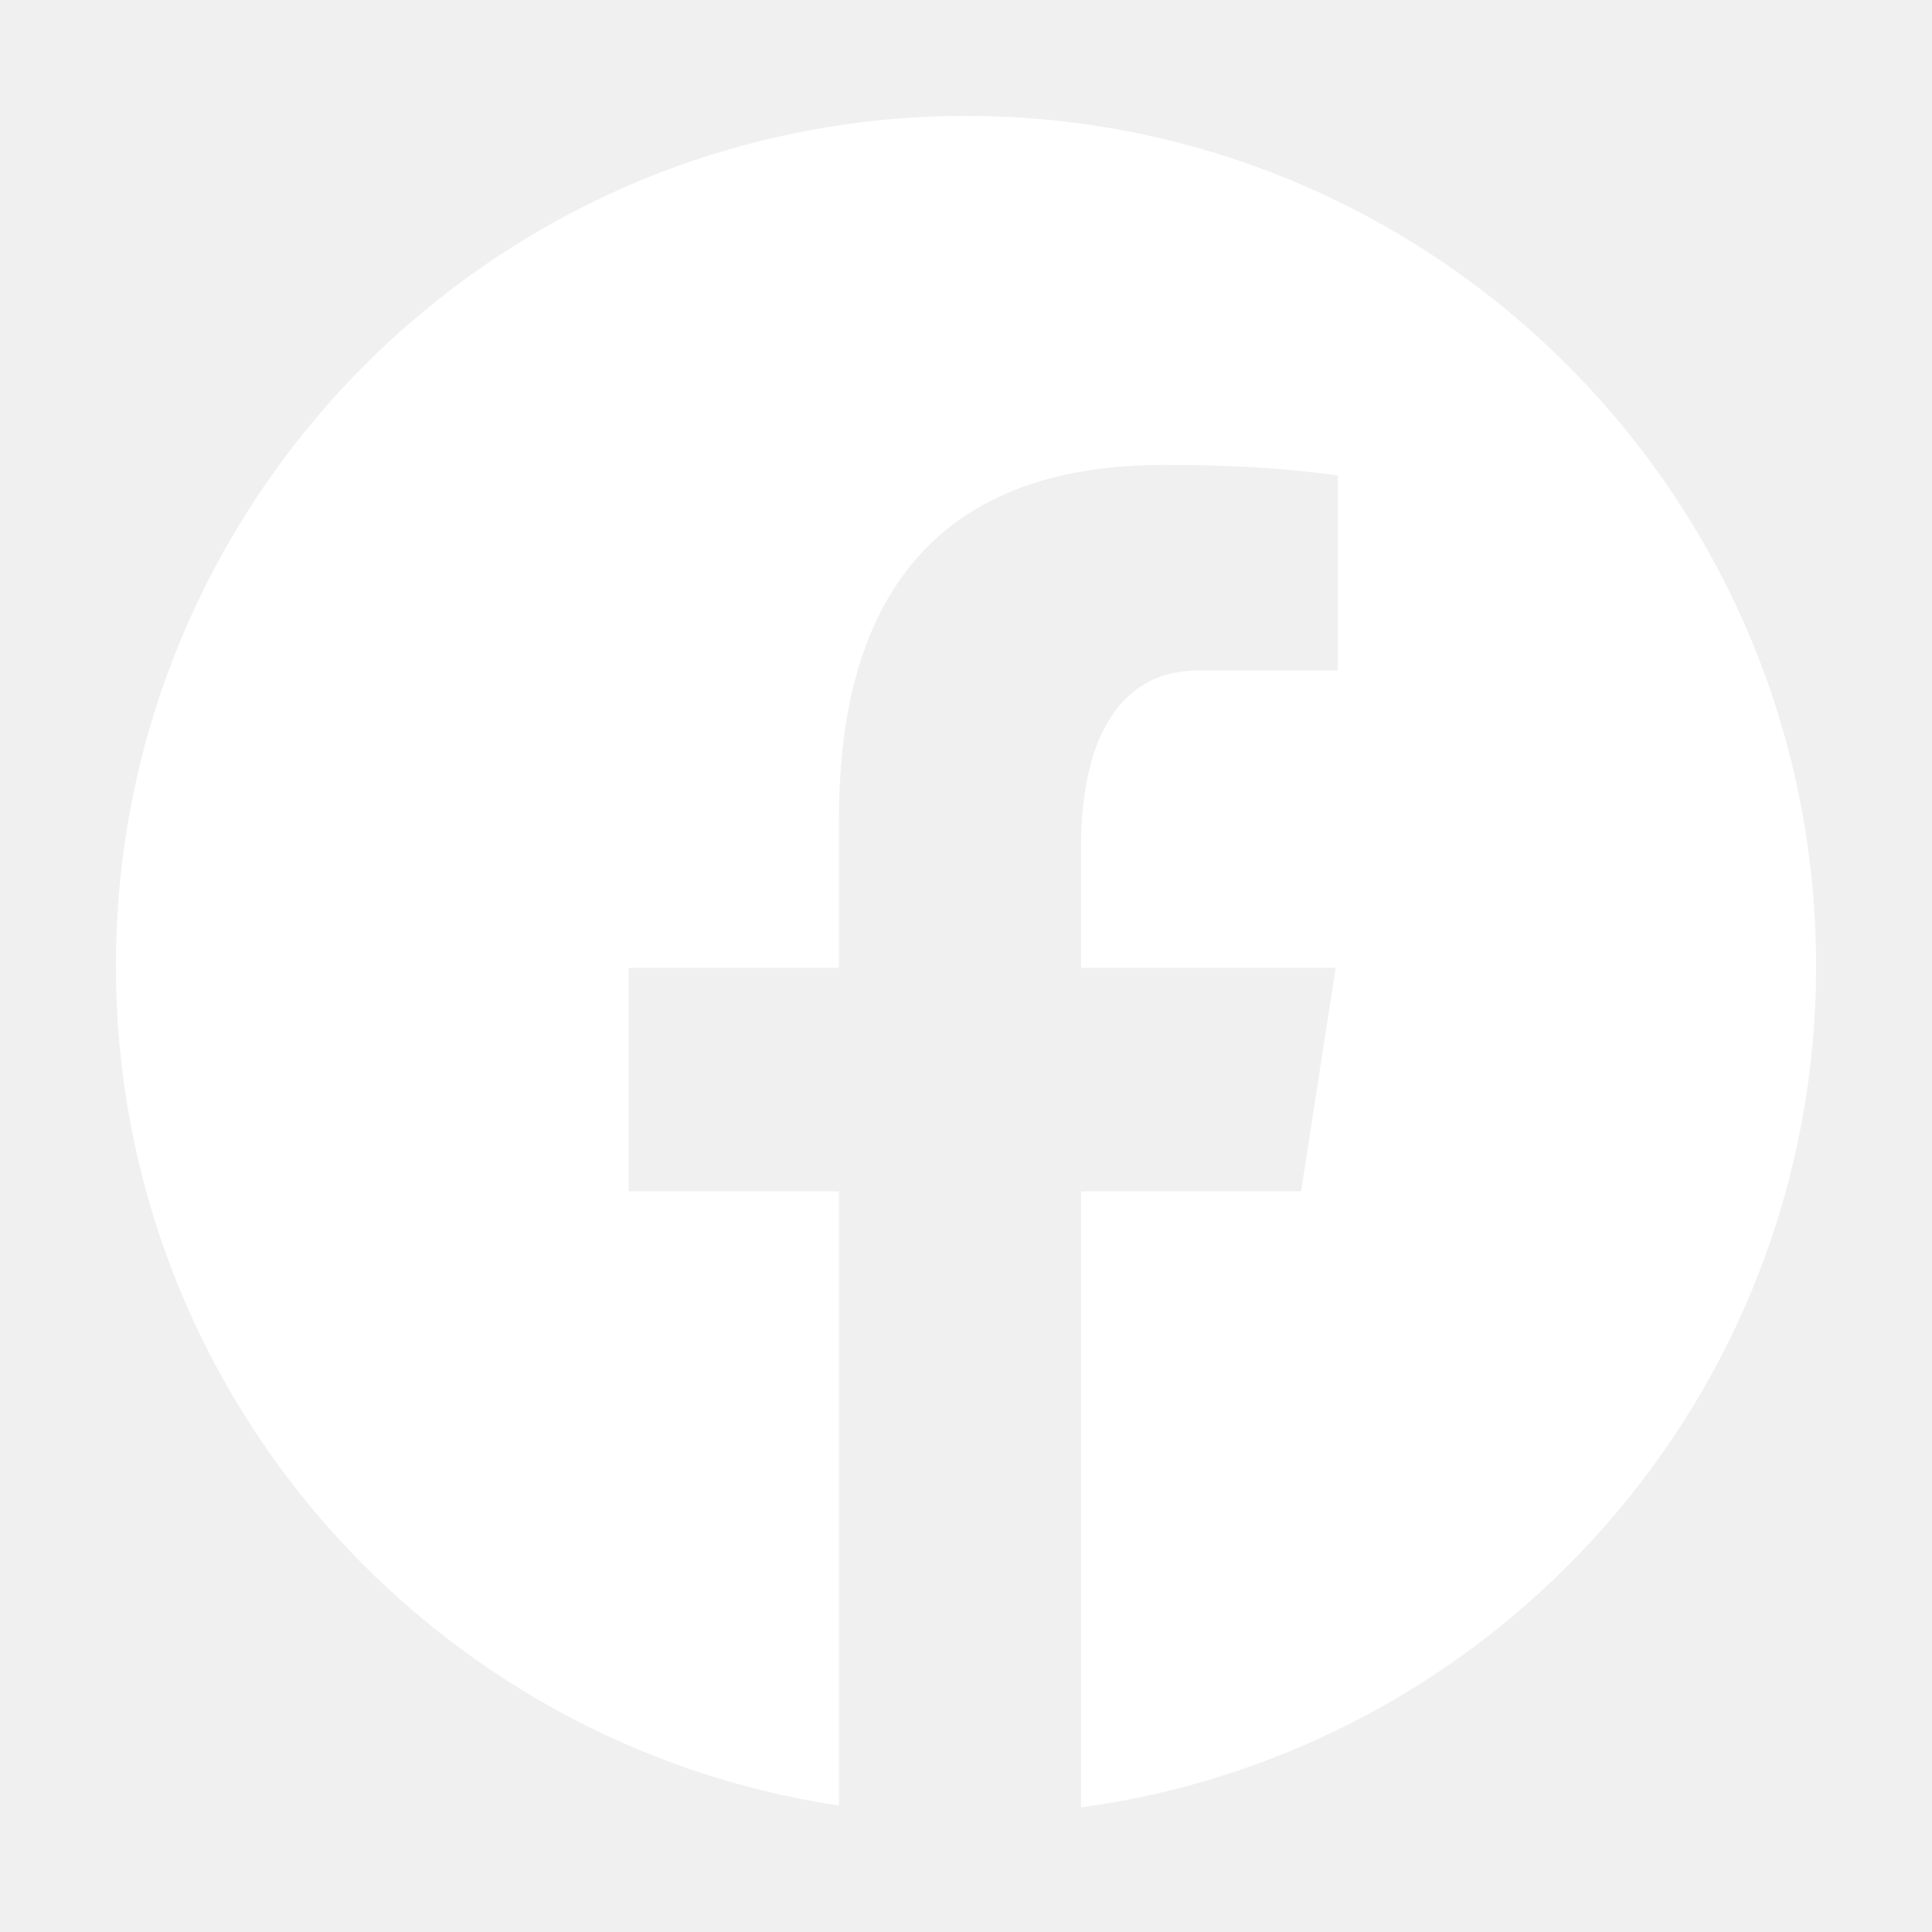
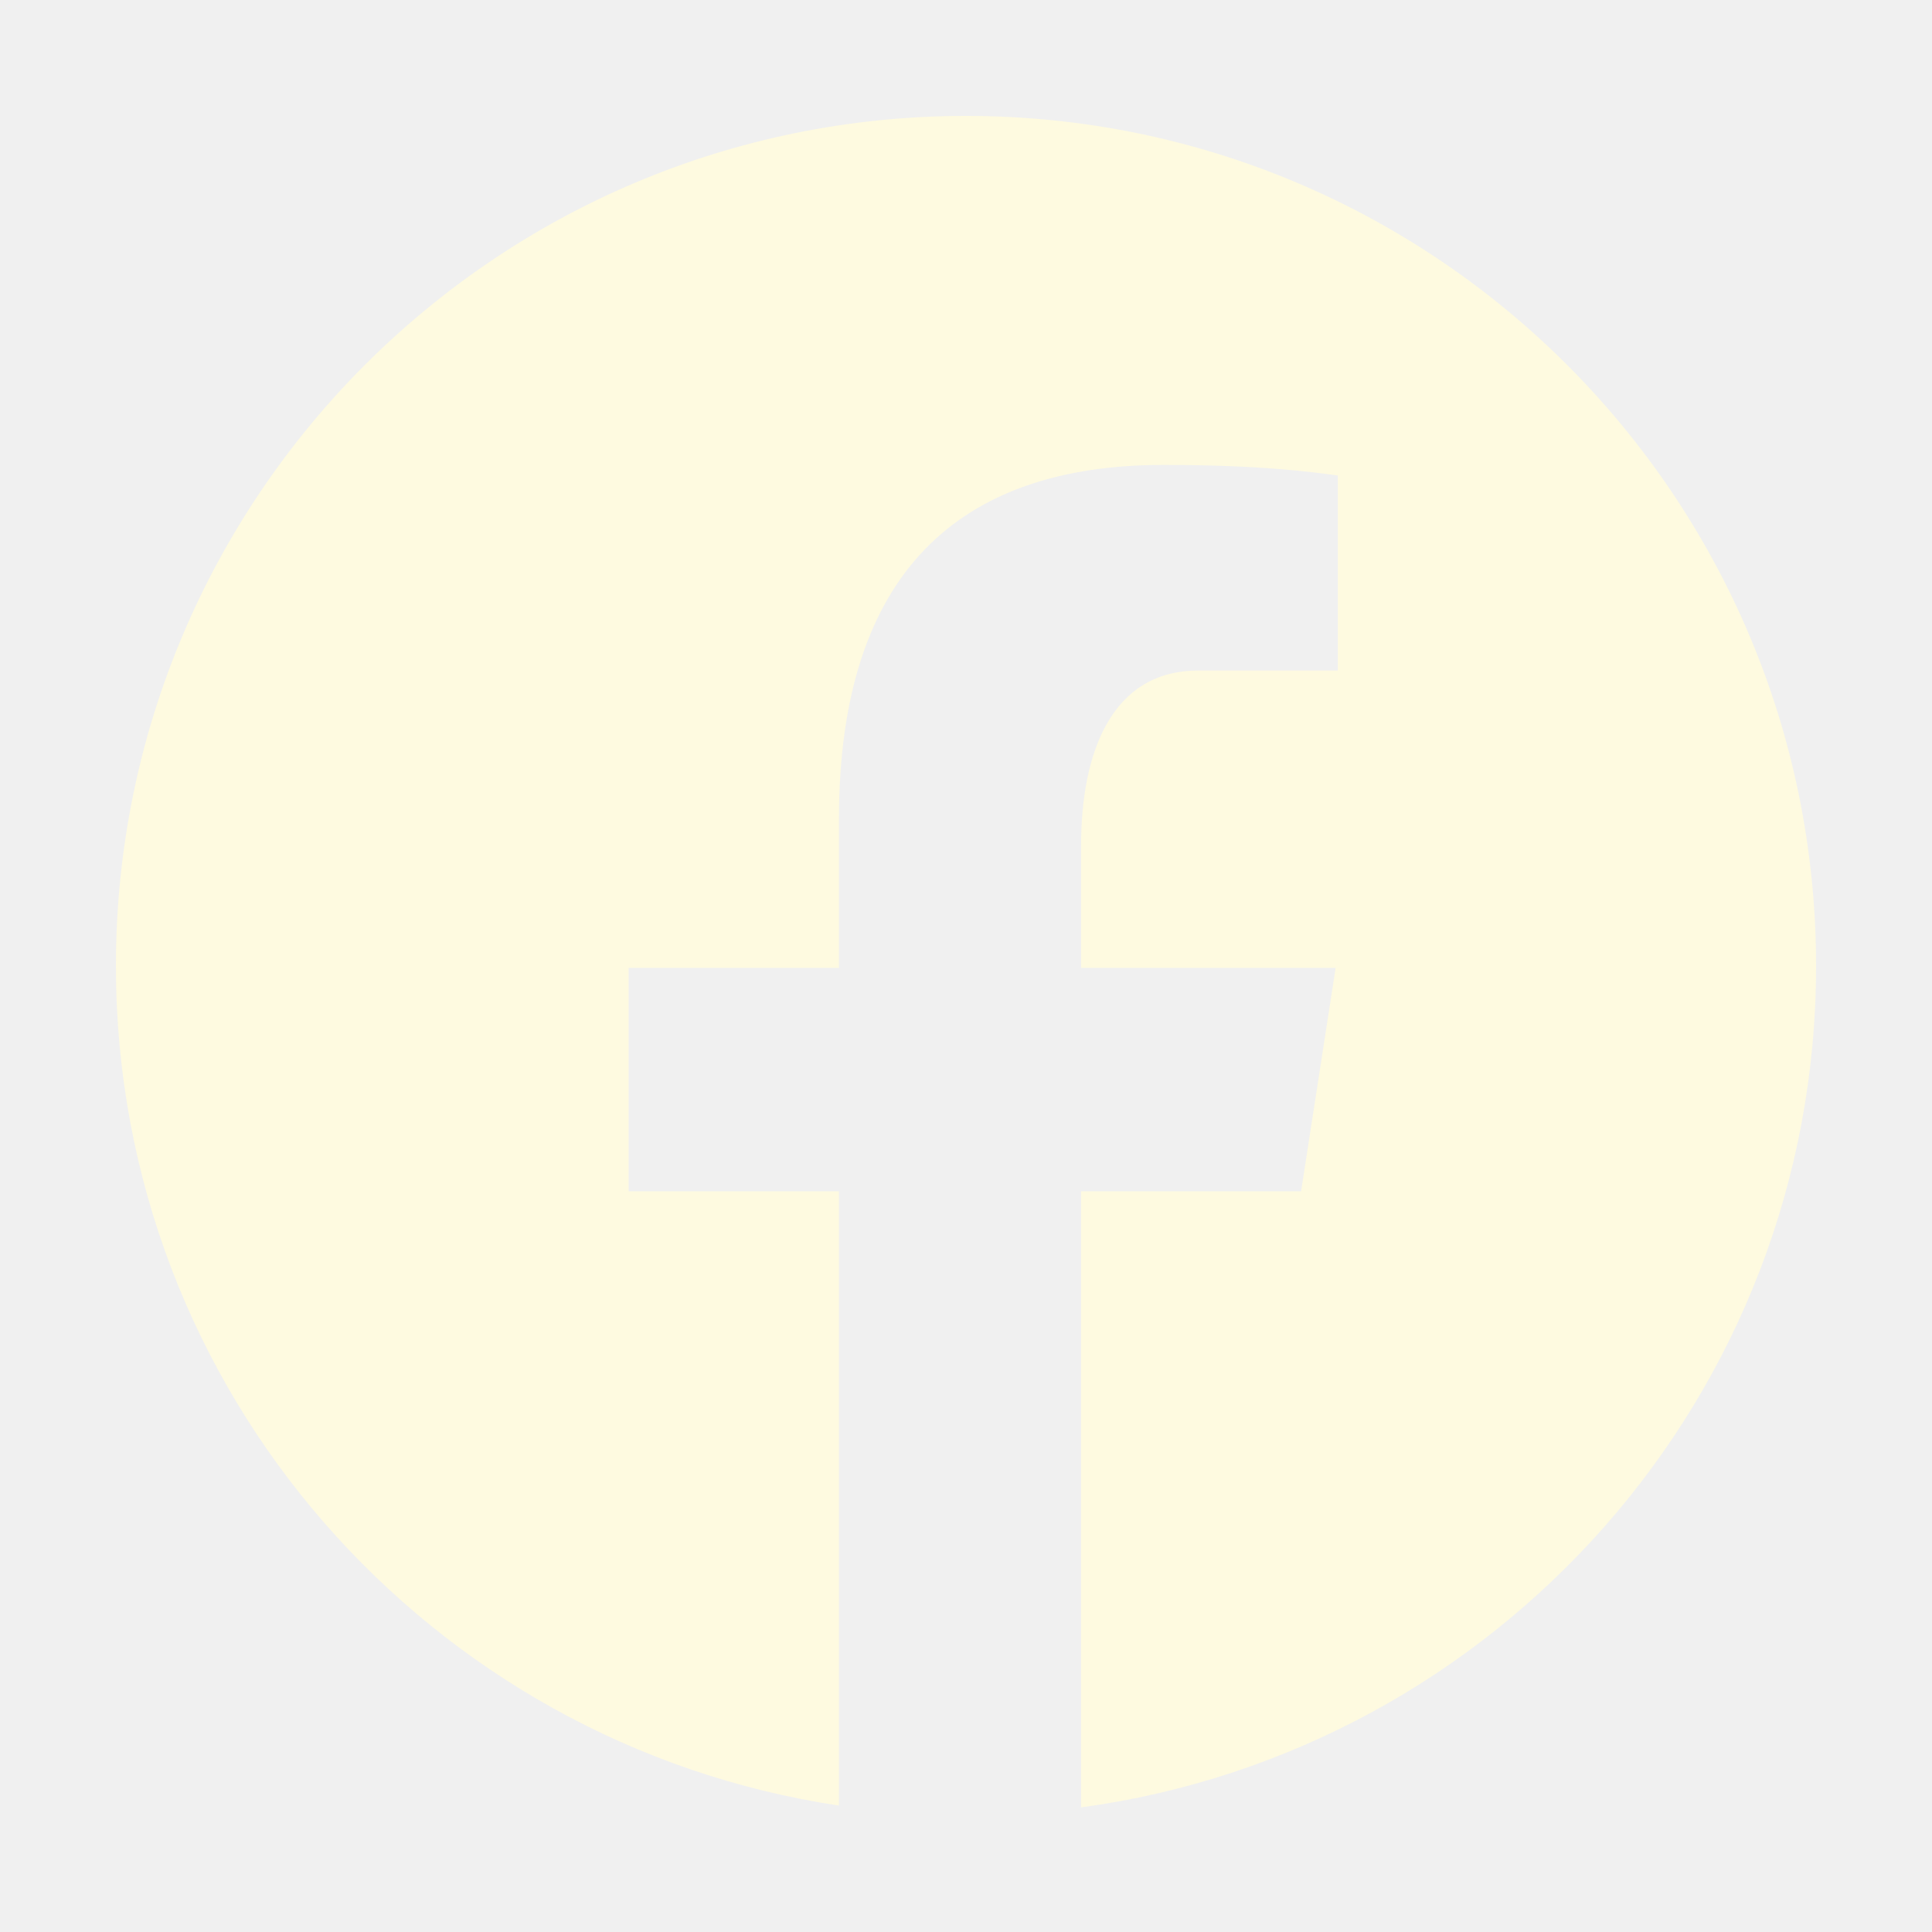
- <svg xmlns="http://www.w3.org/2000/svg" fill="#FFFFFF" viewBox="0 0 50 50" width="50px" height="50px">
+ <svg xmlns="http://www.w3.org/2000/svg" fill="#fefae0ff" viewBox="0 0 50 50" width="50px" height="50px">
  <path d="M25,3C12.85,3,3,12.85,3,25c0,11.03,8.125,20.137,18.712,21.728V30.831h-5.443v-5.783h5.443v-3.848 c0-6.371,3.104-9.168,8.399-9.168c2.536,0,3.877,0.188,4.512,0.274v5.048h-3.612c-2.248,0-3.033,2.131-3.033,4.533v3.161h6.588 l-0.894,5.783h-5.694v15.944C38.716,45.318,47,36.137,47,25C47,12.85,37.15,3,25,3z" />
</svg>
